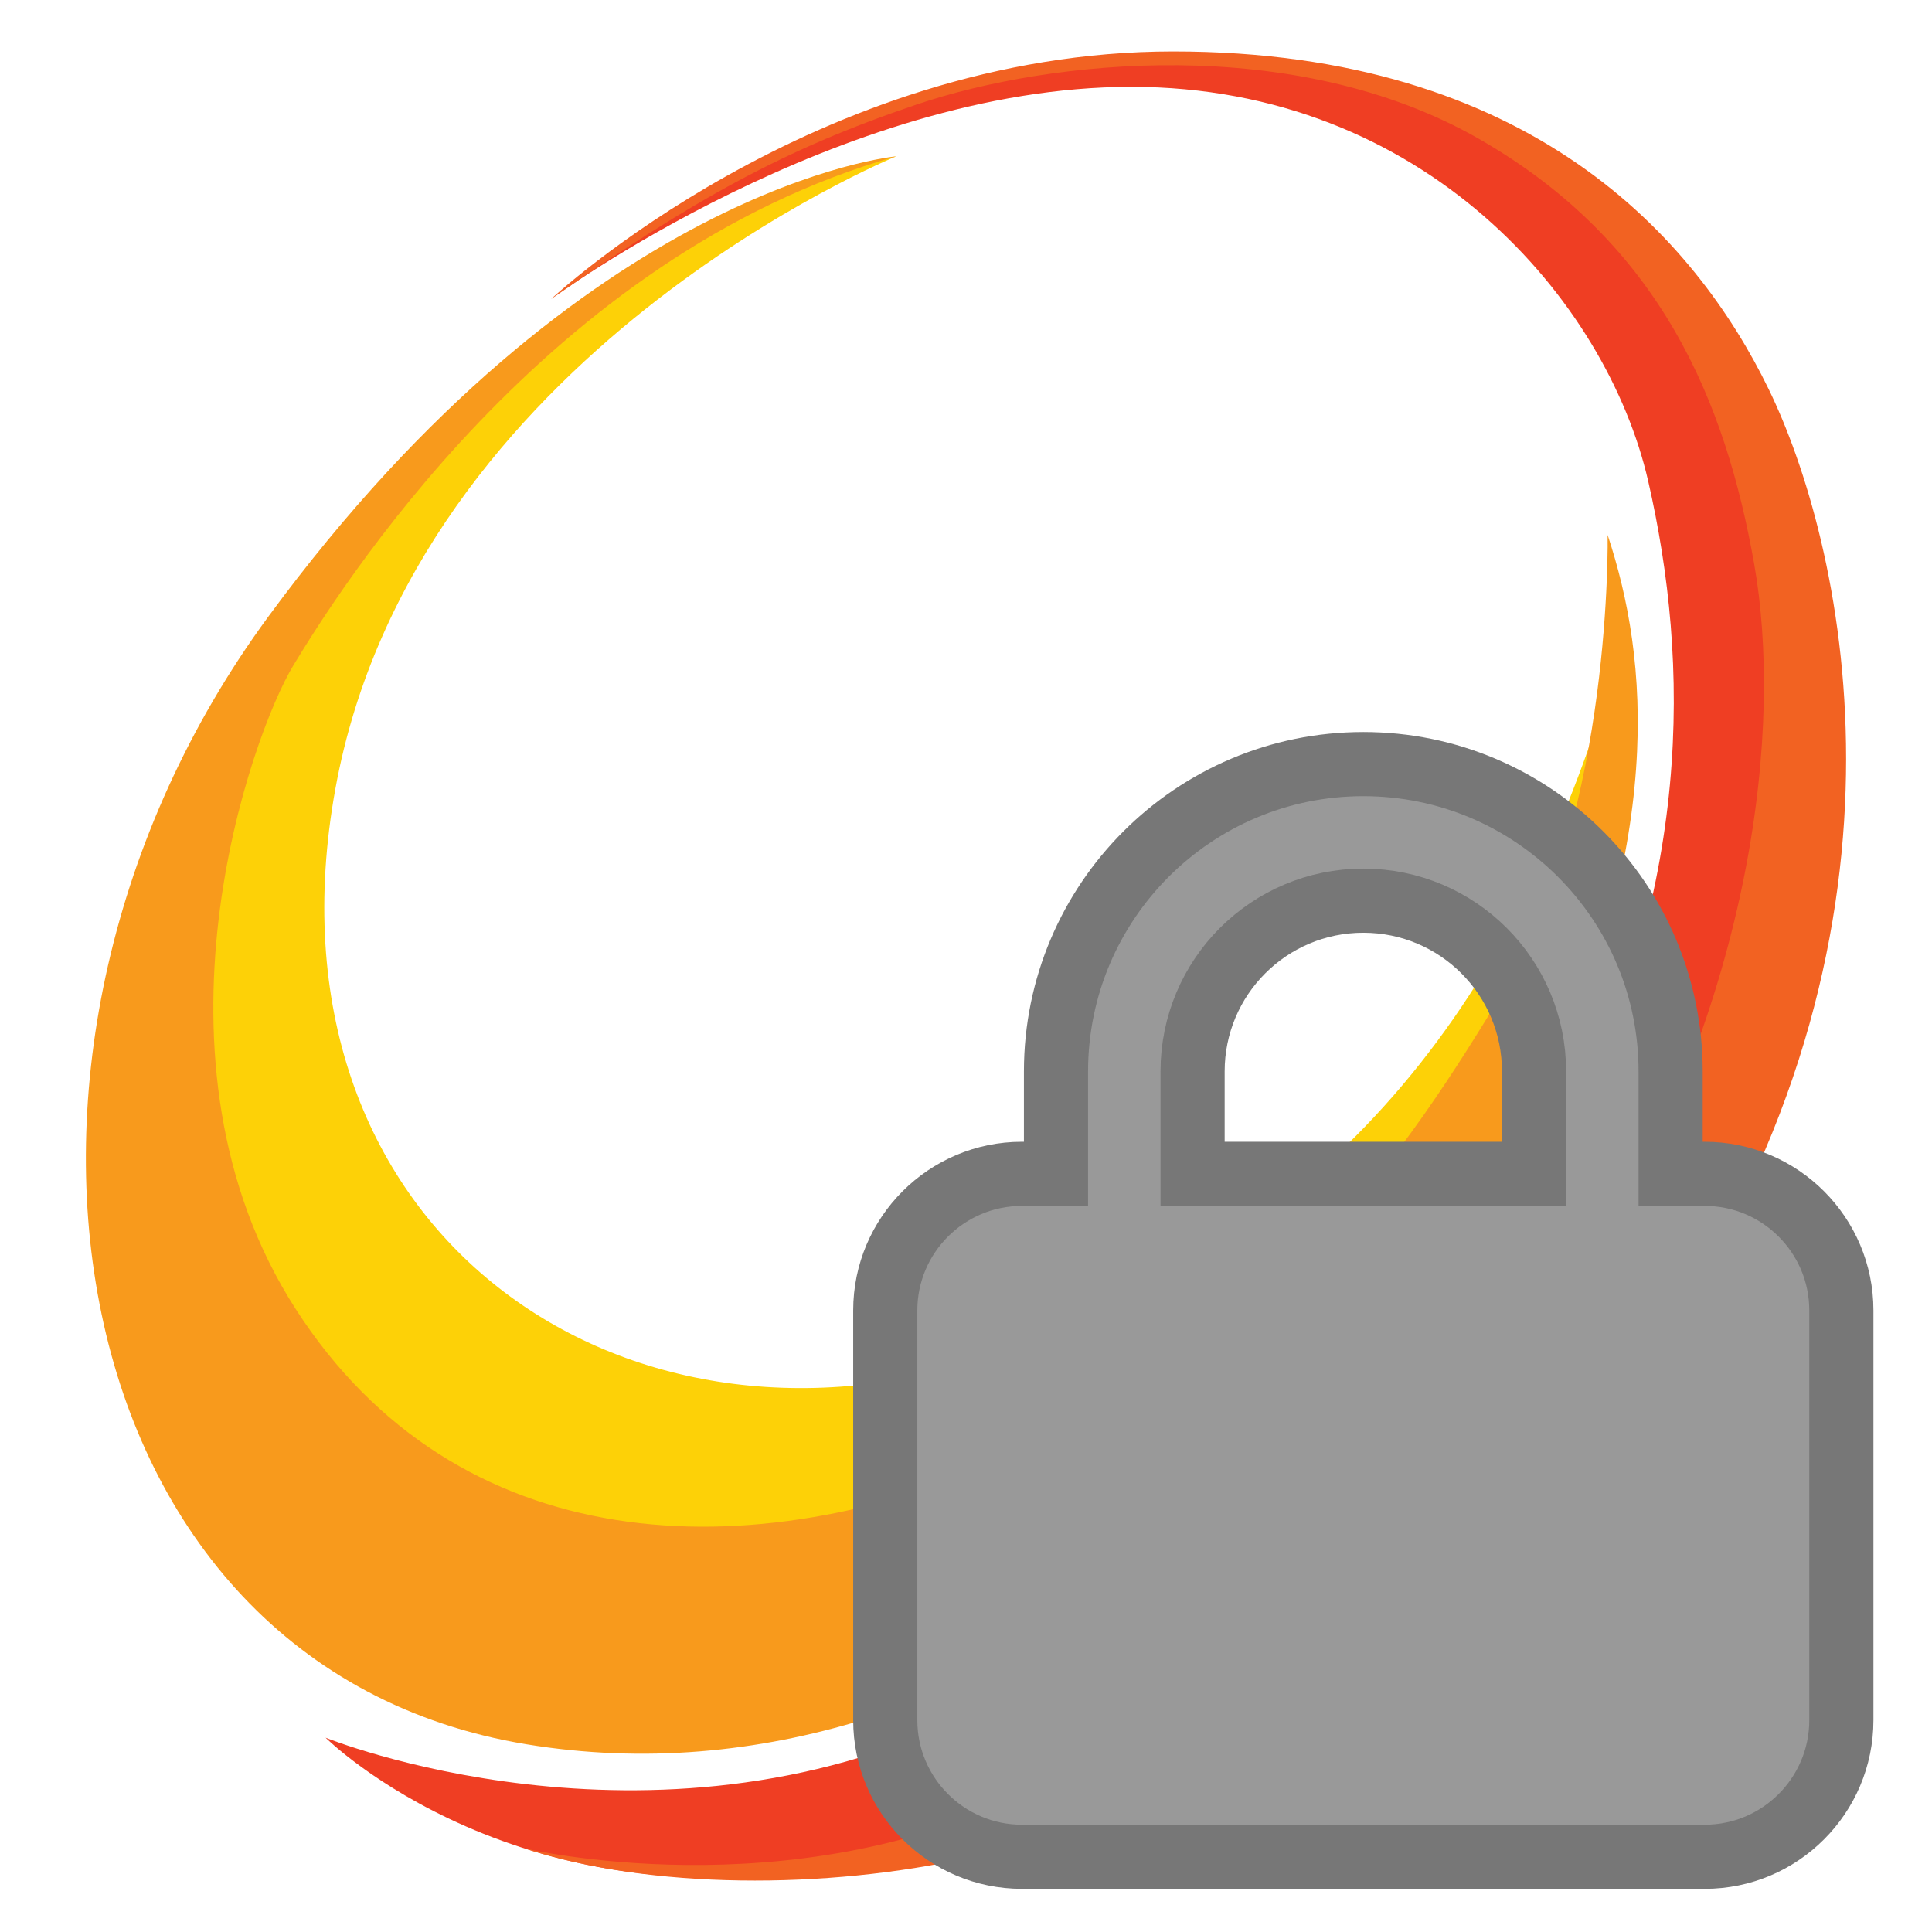
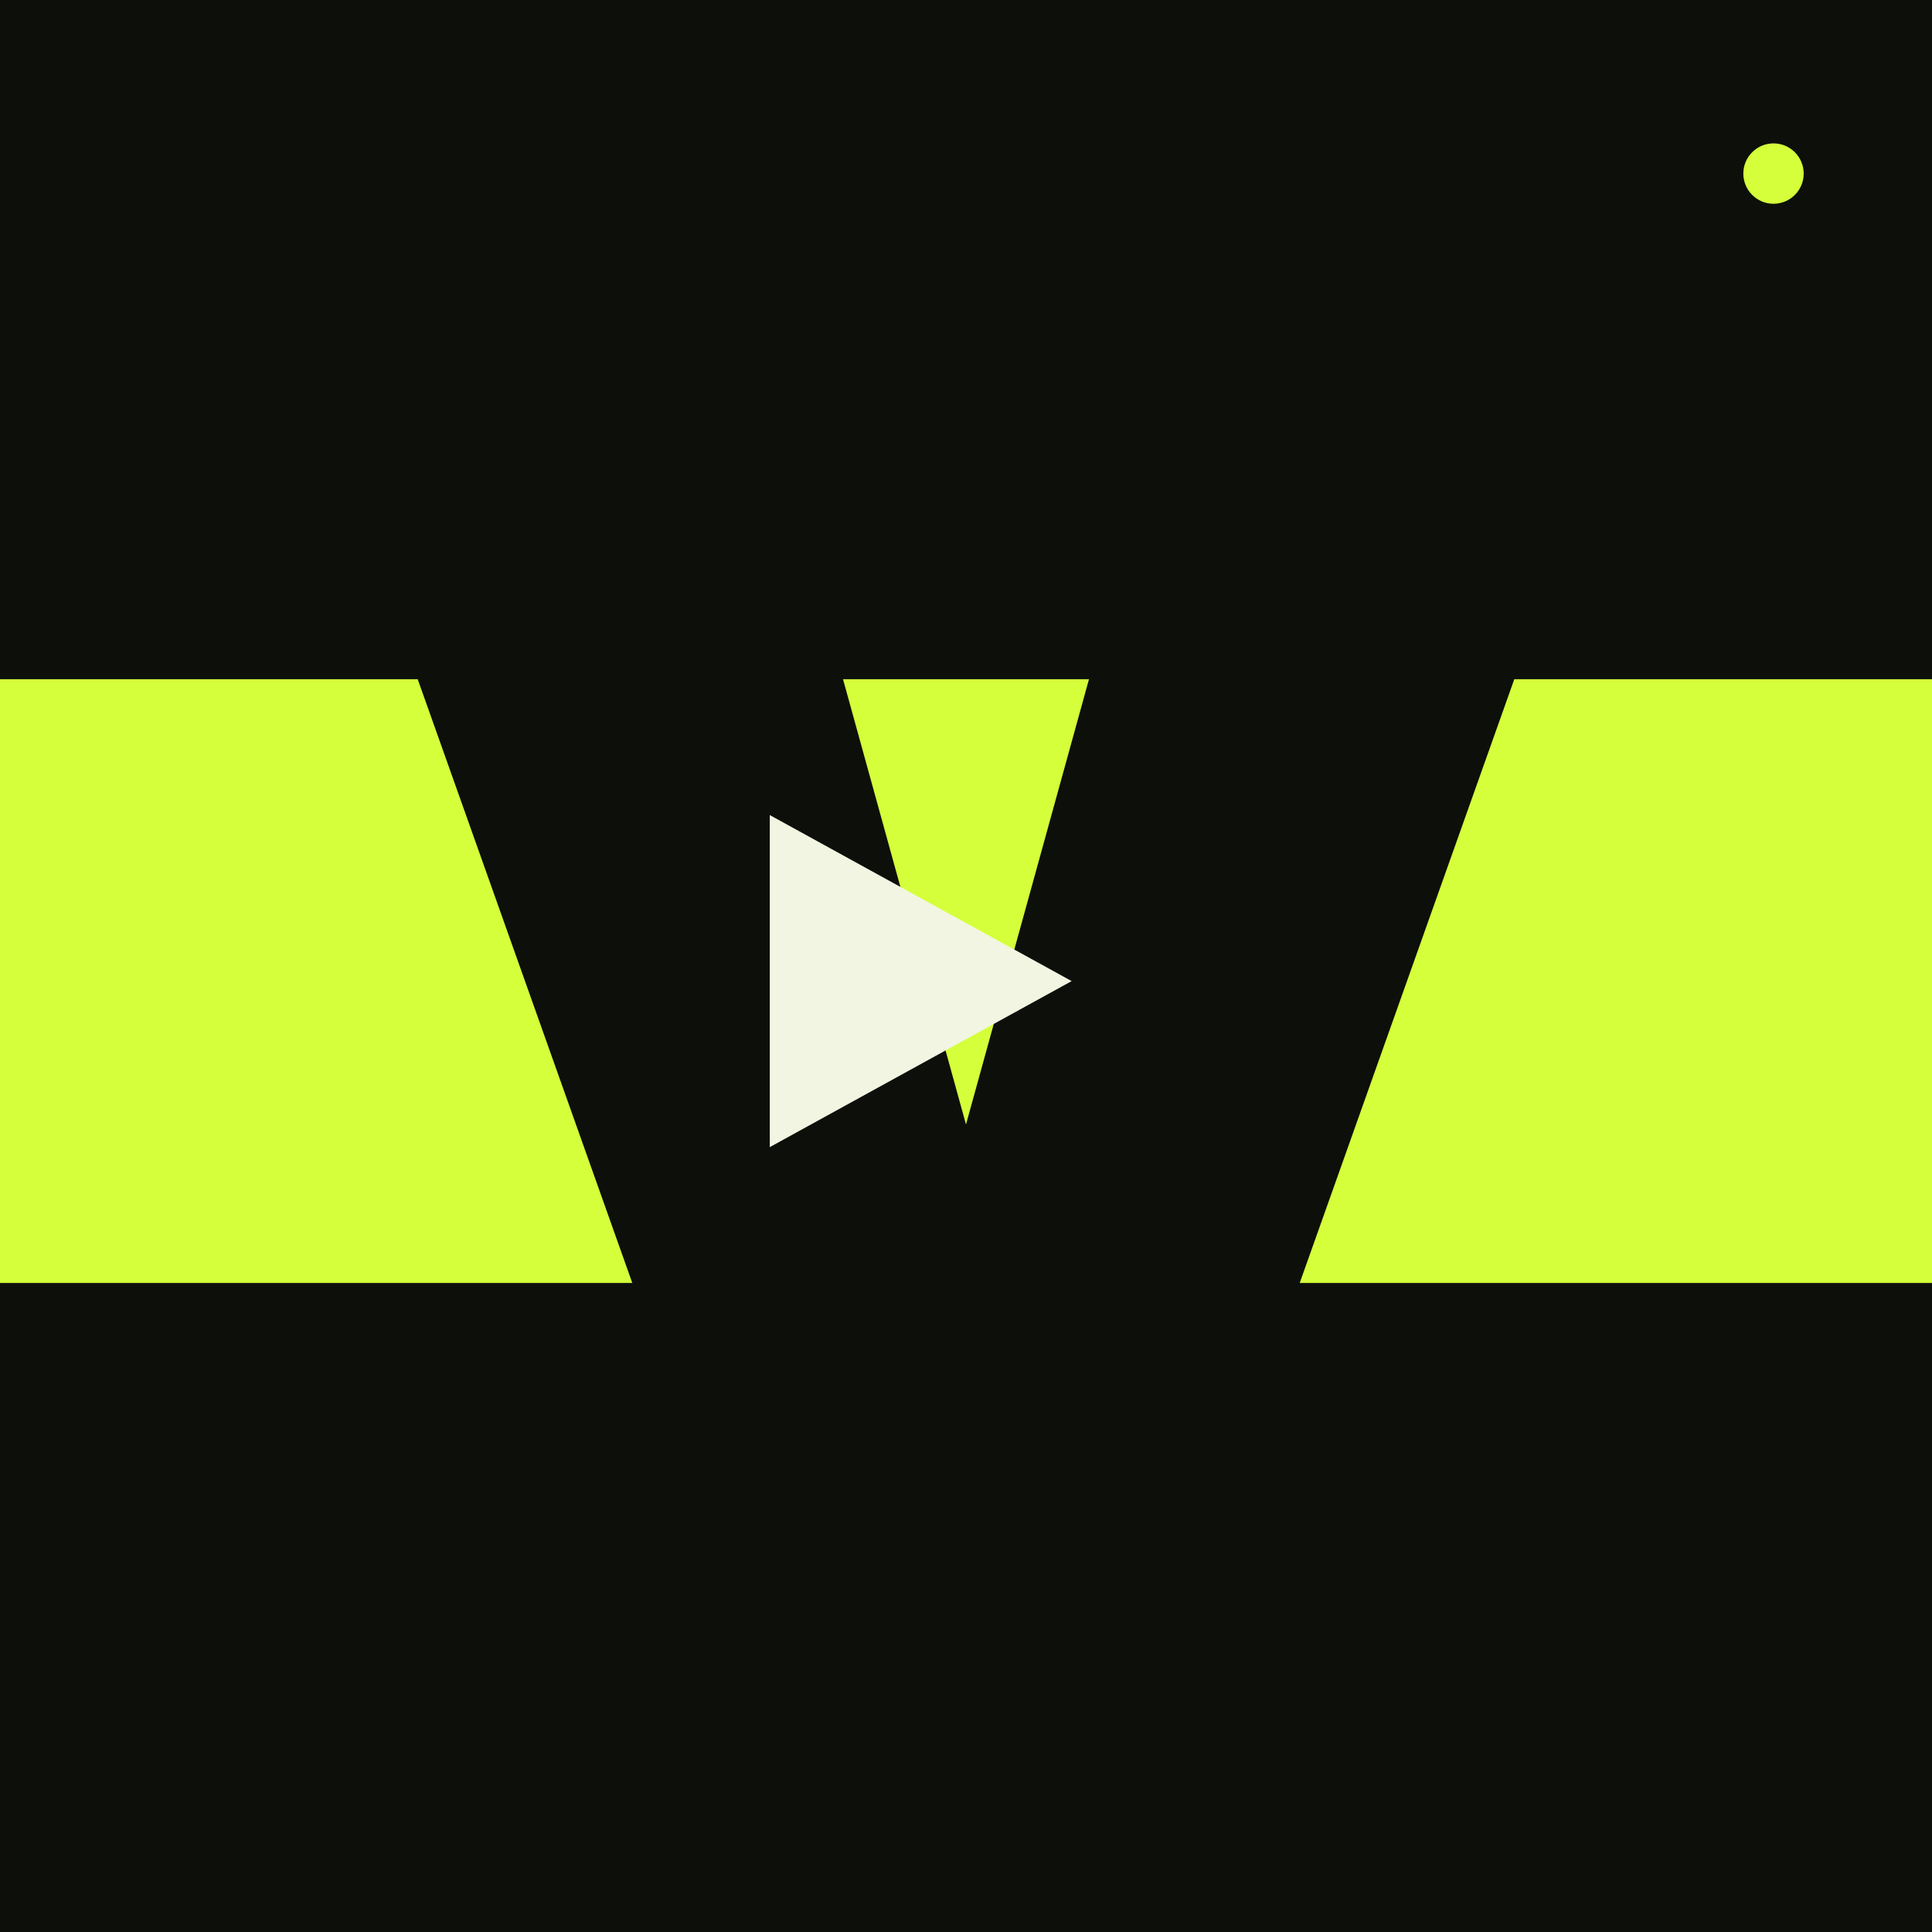
- <svg xmlns="http://www.w3.org/2000/svg" version="1.1" id="Sunshine_Logo" x="0px" y="0px" width="256px" height="256px" viewBox="0 0 256 256" style="enable-background:new 0 0 256 256;" xml:space="preserve">
-   <defs id="defs15" />
-   <style type="text/css" id="style2">
- 	.st0{fill:#FDD107;}
- 	.st1{fill:#F89A1C;}
- 	.st2{fill:#EF3E23;}
- 	.st3{fill:#F26222;}
- </style>
-   <path class="st0" d="M118.769,20.712c0,0-63.833,26-74.333,83.833s37.167,91.5,86.333,75.333  s70.333-51,81.833-87c0,0-9.333,100.5-96.167,115.5s-118.167-50-82.167-119.833  C44.269,67.045,80.519,29.629,118.769,20.712z" id="path4" />
-   <path class="st1" d="M118.769,20.712c0,0-41.125,3.667-83.25,61.042s-28.125,139.125,34.25,149.375  s115.875-44.875,133.5-82.375s15.167-61.458,9.75-77.875c0,0,0.667,36.417-13.333,59.667  s-29.75,46.333-65.083,62.167s-74.167,13.75-95.417-19.25s-5.917-76.083-0.292-85.333  S72.394,33.795,118.769,20.712z" id="path6" />
-   <path class="st2" d="M73.019,39.629c0,0,38.125-28.125,76.875-28.125s63,28.25,68.5,52.25s6,54.125-11.5,87.625  s-37.375,56-79.125,76.125s-84.625,2.75-84.625,2.75s25.977,25.875,71.051,16.5  c45.074-9.375,82.241-40.875,98.407-69.5s28.792-57.375,27.667-92.25s-23.75-54.5-31.25-60.25  s-23.188-17.812-58.188-16.562S86.456,29.816,73.019,39.629z" id="path8" />
-   <path class="st3" d="M73.019,39.629c0,0,35-32.812,82.437-32.812s69.188,24.812,78.875,44.688  s21.812,70-12.188,123s-74.625,67.375-93.625,71.625s-42.431,4.269-59.111-1.23  c0,0,35.195,8.397,66.778-7.437s51.667-32.167,74.083-68.833  s25.917-72.75,22.167-93.917s-12.167-42.417-36.5-56.333s-56.729-10.531-74.479-4.531  S91.988,26.41,73.019,39.629z" id="path10" />
-   <path d="m 158.023,141.967 v 13.574 h 45.246 v -13.574 c 0,-12.499 -10.124,-22.623 -22.623,-22.623 -12.499,0 -22.623,10.124 -22.623,22.623 z m -18.098,13.574 v -13.574 c 0,-22.482 18.24,-40.721 40.721,-40.721 22.482,0 40.721,18.24 40.721,40.721 v 13.574 h 4.525 c 9.982,0 18.098,8.116 18.098,18.098 v 54.295 c 0,9.982 -8.116,18.098 -18.098,18.098 H 135.4 c -9.982,0 -18.098,-8.116 -18.098,-18.098 v -54.295 c 0,-9.982 8.116,-18.098 18.098,-18.098 z" id="path240" style="stroke-width:8.5;stroke:#777777;stroke-opacity:1;stroke-dasharray:none;fill:#999999;fill-opacity:1" />
+ <svg xmlns="http://www.w3.org/2000/svg" viewBox="0 0 512 512" width="512" height="512">
+   <rect width="512" height="512" fill="#0D0F0B" />
+   <rect x="0" y="180" width="512" height="160" fill="#D4FF3A" />
+   <polygon fill="#0D0F0B" points="78,88 198,88 256,298 314,88 434,88 316,420 196,420" />
+   <polygon fill="#F2F5E1" points="204,216 204,304 284,260" />
+   <circle cx="470" cy="46" r="8" fill="#D4FF3A" />
</svg>
